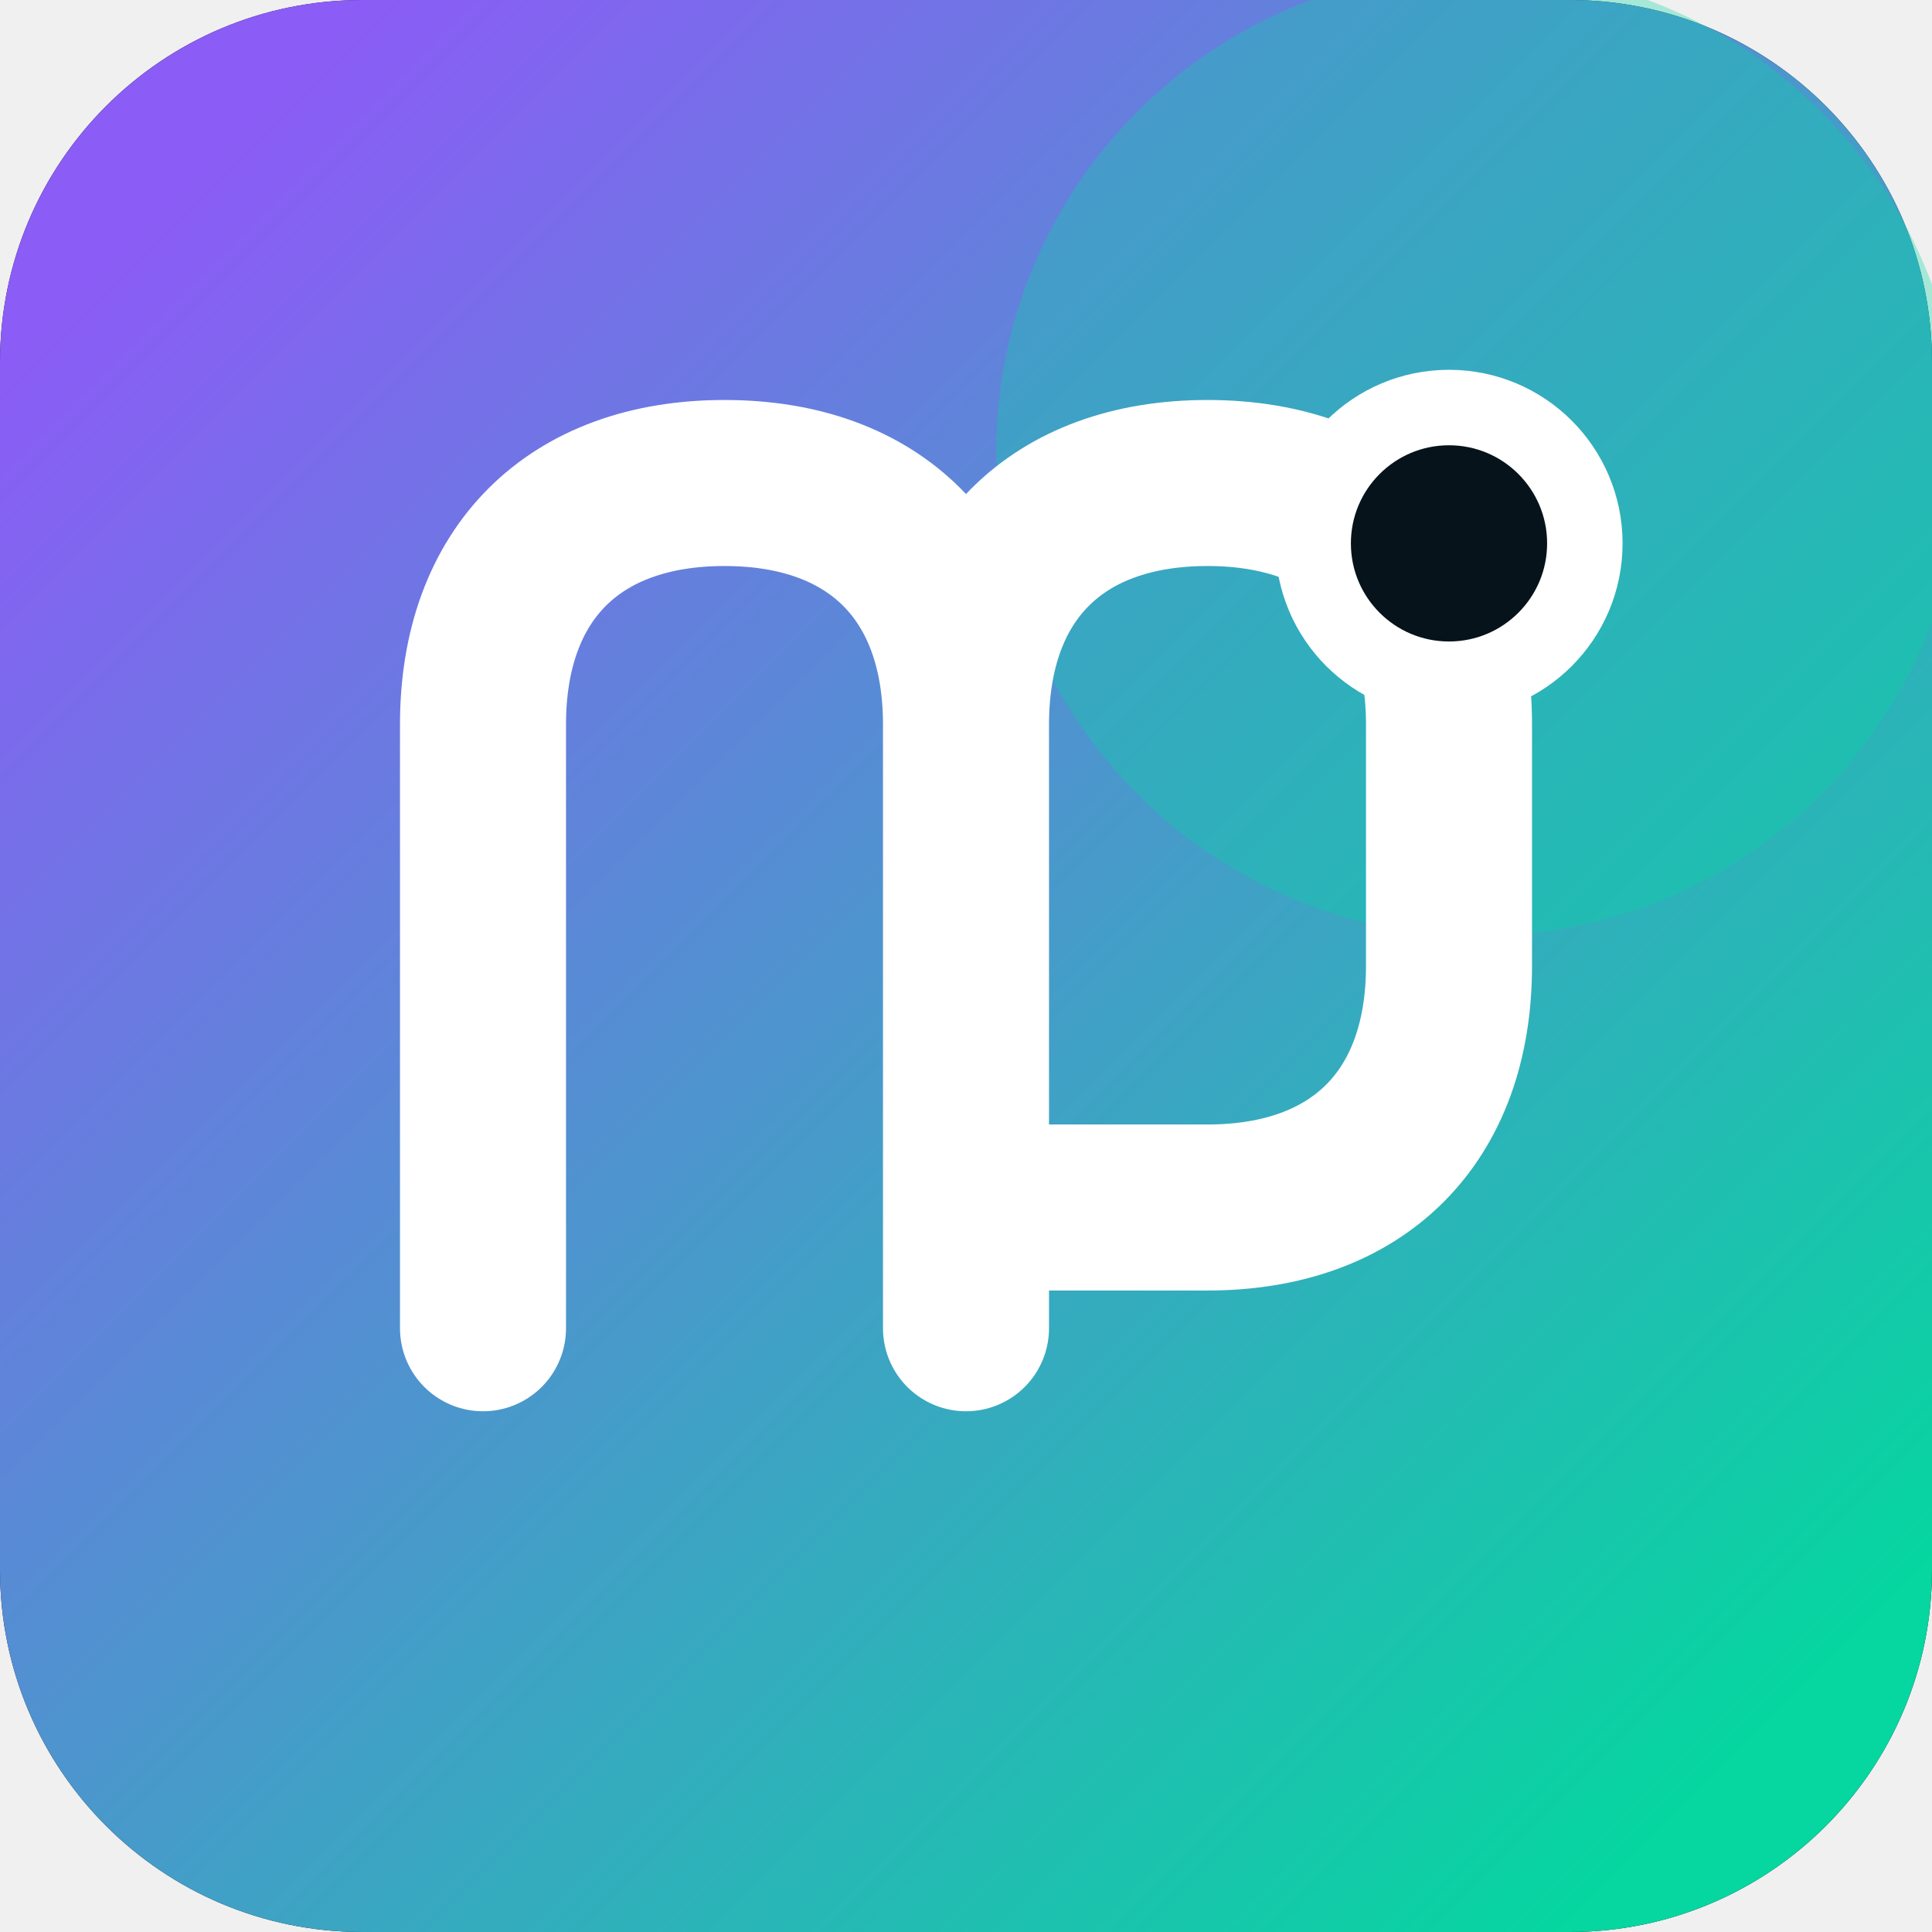
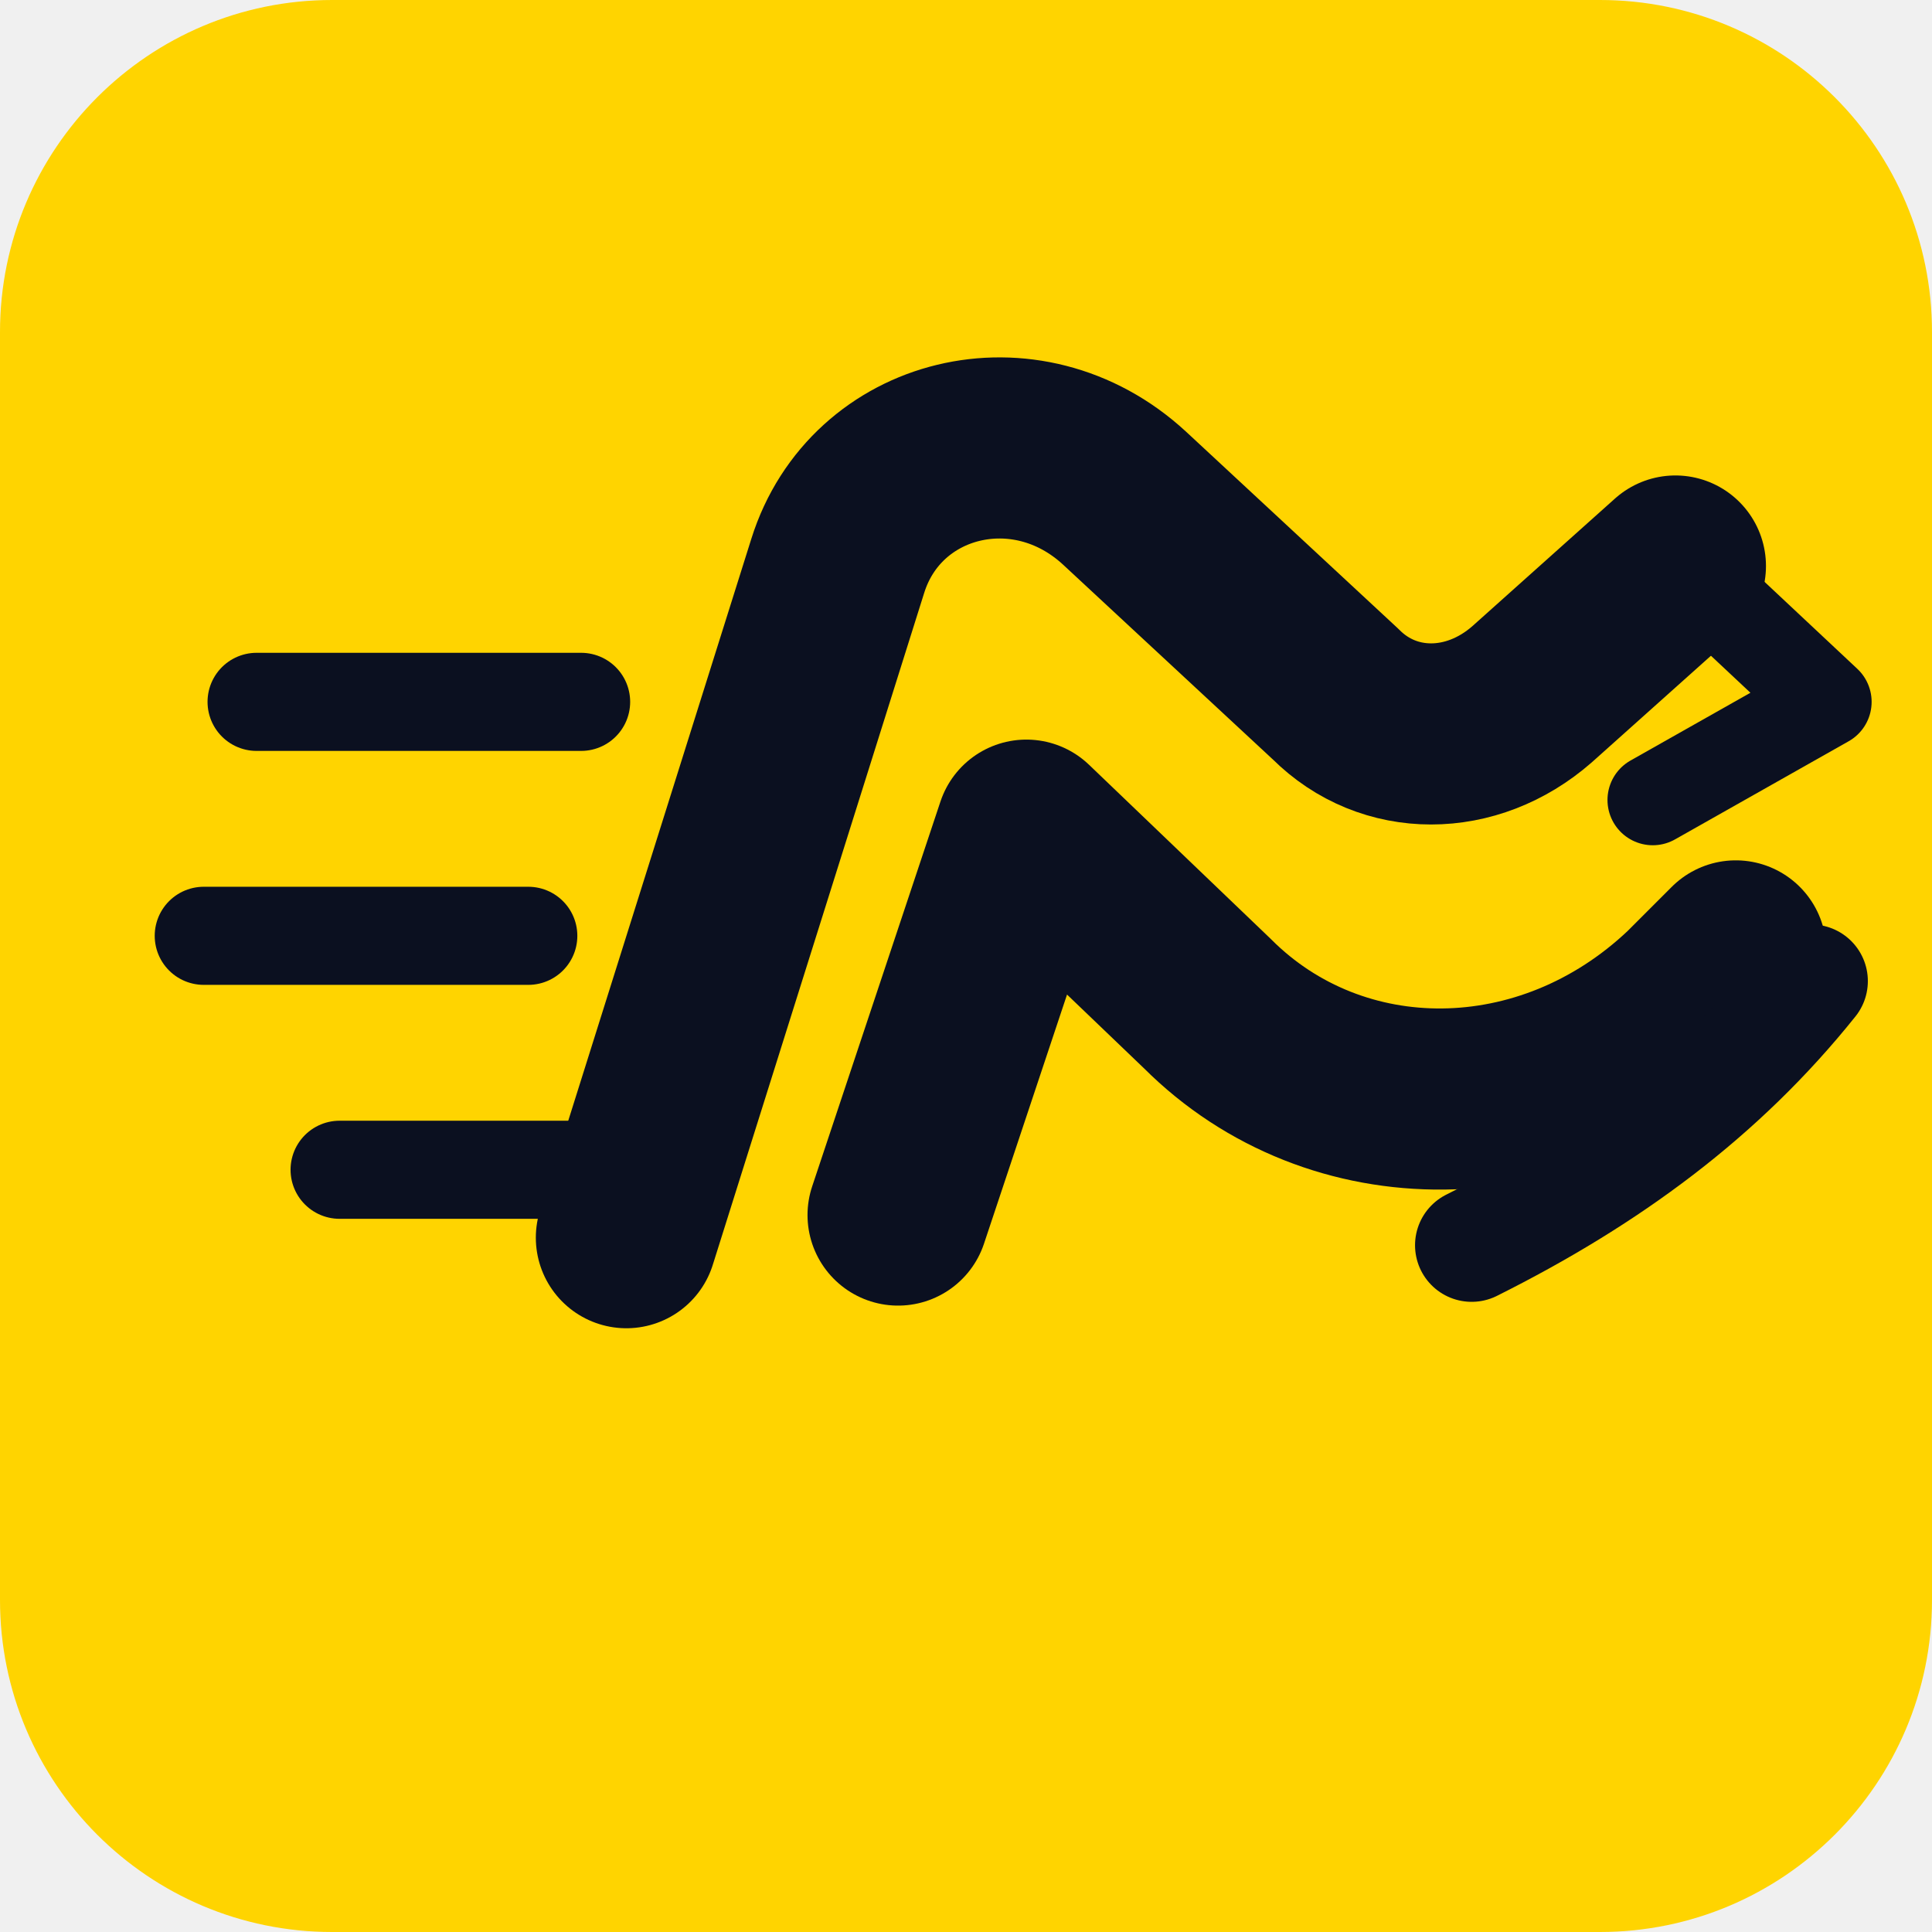
<svg xmlns="http://www.w3.org/2000/svg" width="256" height="256" viewBox="0 0 256 256" fill="none">
-   <rect width="256" height="256" rx="48" fill="#0B1020" />
-   <rect width="256" height="256" rx="48" fill="url(#paint0_linear)" />
-   <circle cx="196" cy="60" r="64" fill="#06D6A0" fill-opacity="0.32" />
-   <path d="M64 176V96C64 76 76 64 96 64C116 64 128 76 128 96V176M128 96C128 76 140 64 160 64C180 64 192 76 192 96V128C192 148 180 160 160 160H128" stroke="white" stroke-width="22" stroke-linecap="round" stroke-linejoin="round" />
-   <circle cx="192" cy="72" r="18" fill="#06131B" stroke="white" stroke-width="10" />
-   <defs>
-     <linearGradient id="paint0_linear" x1="24" y1="24" x2="232" y2="232" gradientUnits="userSpaceOnUse">
-       <stop stop-color="#8B5CF6" />
-       <stop offset="1" stop-color="#06D6A0" />
-     </linearGradient>
-   </defs>
+   <rect width="256" height="256" rx="44" fill="#FFD400" />
+   <path d="M34 93H77" stroke="#0B1020" stroke-width="13" stroke-linecap="round" />
+   <path d="M27 124H70" stroke="#0B1020" stroke-width="13" stroke-linecap="round" />
+   <path d="M45 155H76" stroke="#0B1020" stroke-width="13" stroke-linecap="round" />
+   <path d="M83 164L111 75C116 59 136 54 149 66L177 92C184 99 195 99 203 92L222 75" stroke="#0B1020" stroke-width="24" stroke-linecap="round" stroke-linejoin="round" />
+   <path d="M119 161L136 110L160 133C177 150 205 150 224 132L230 126" stroke="#0B1020" stroke-width="24" stroke-linecap="round" stroke-linejoin="round" />
+   <path d="M195 165C213 156 228 145 240 130" stroke="#0B1020" stroke-width="15" stroke-linecap="round" />
+   <path d="M226 78L242 93L219 106" stroke="#0B1020" stroke-width="12" stroke-linecap="round" stroke-linejoin="round" />
</svg>
